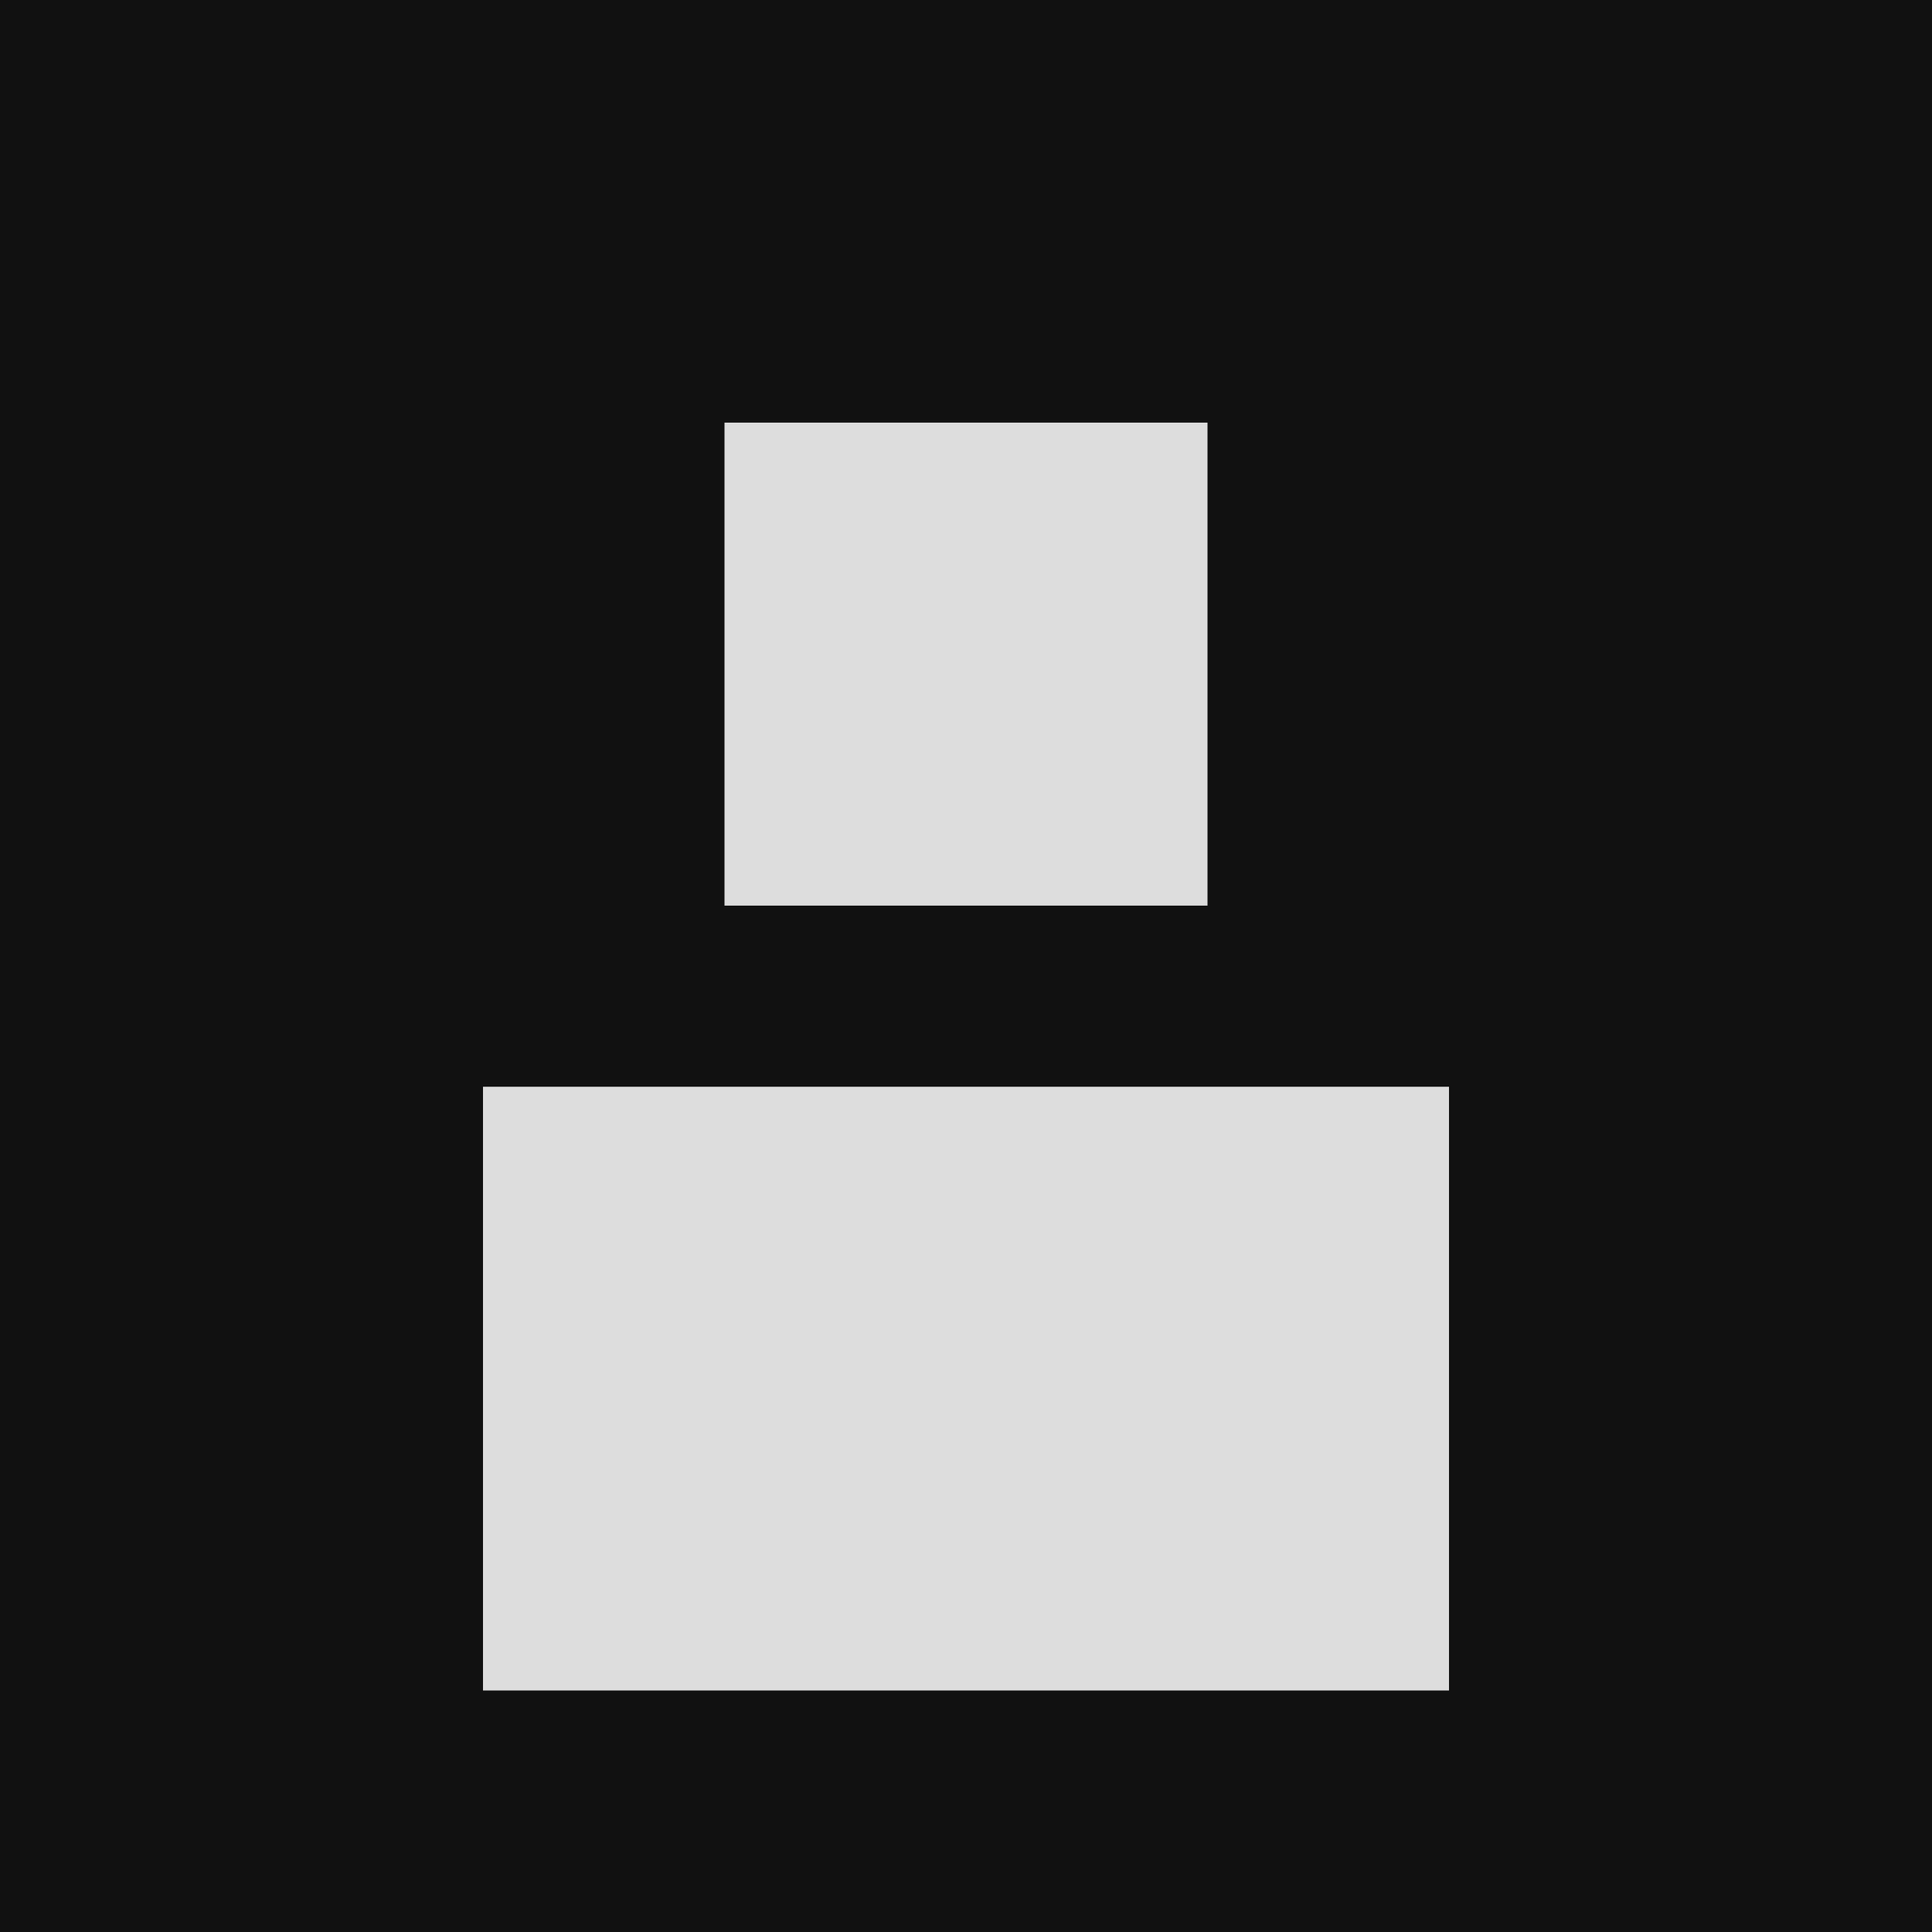
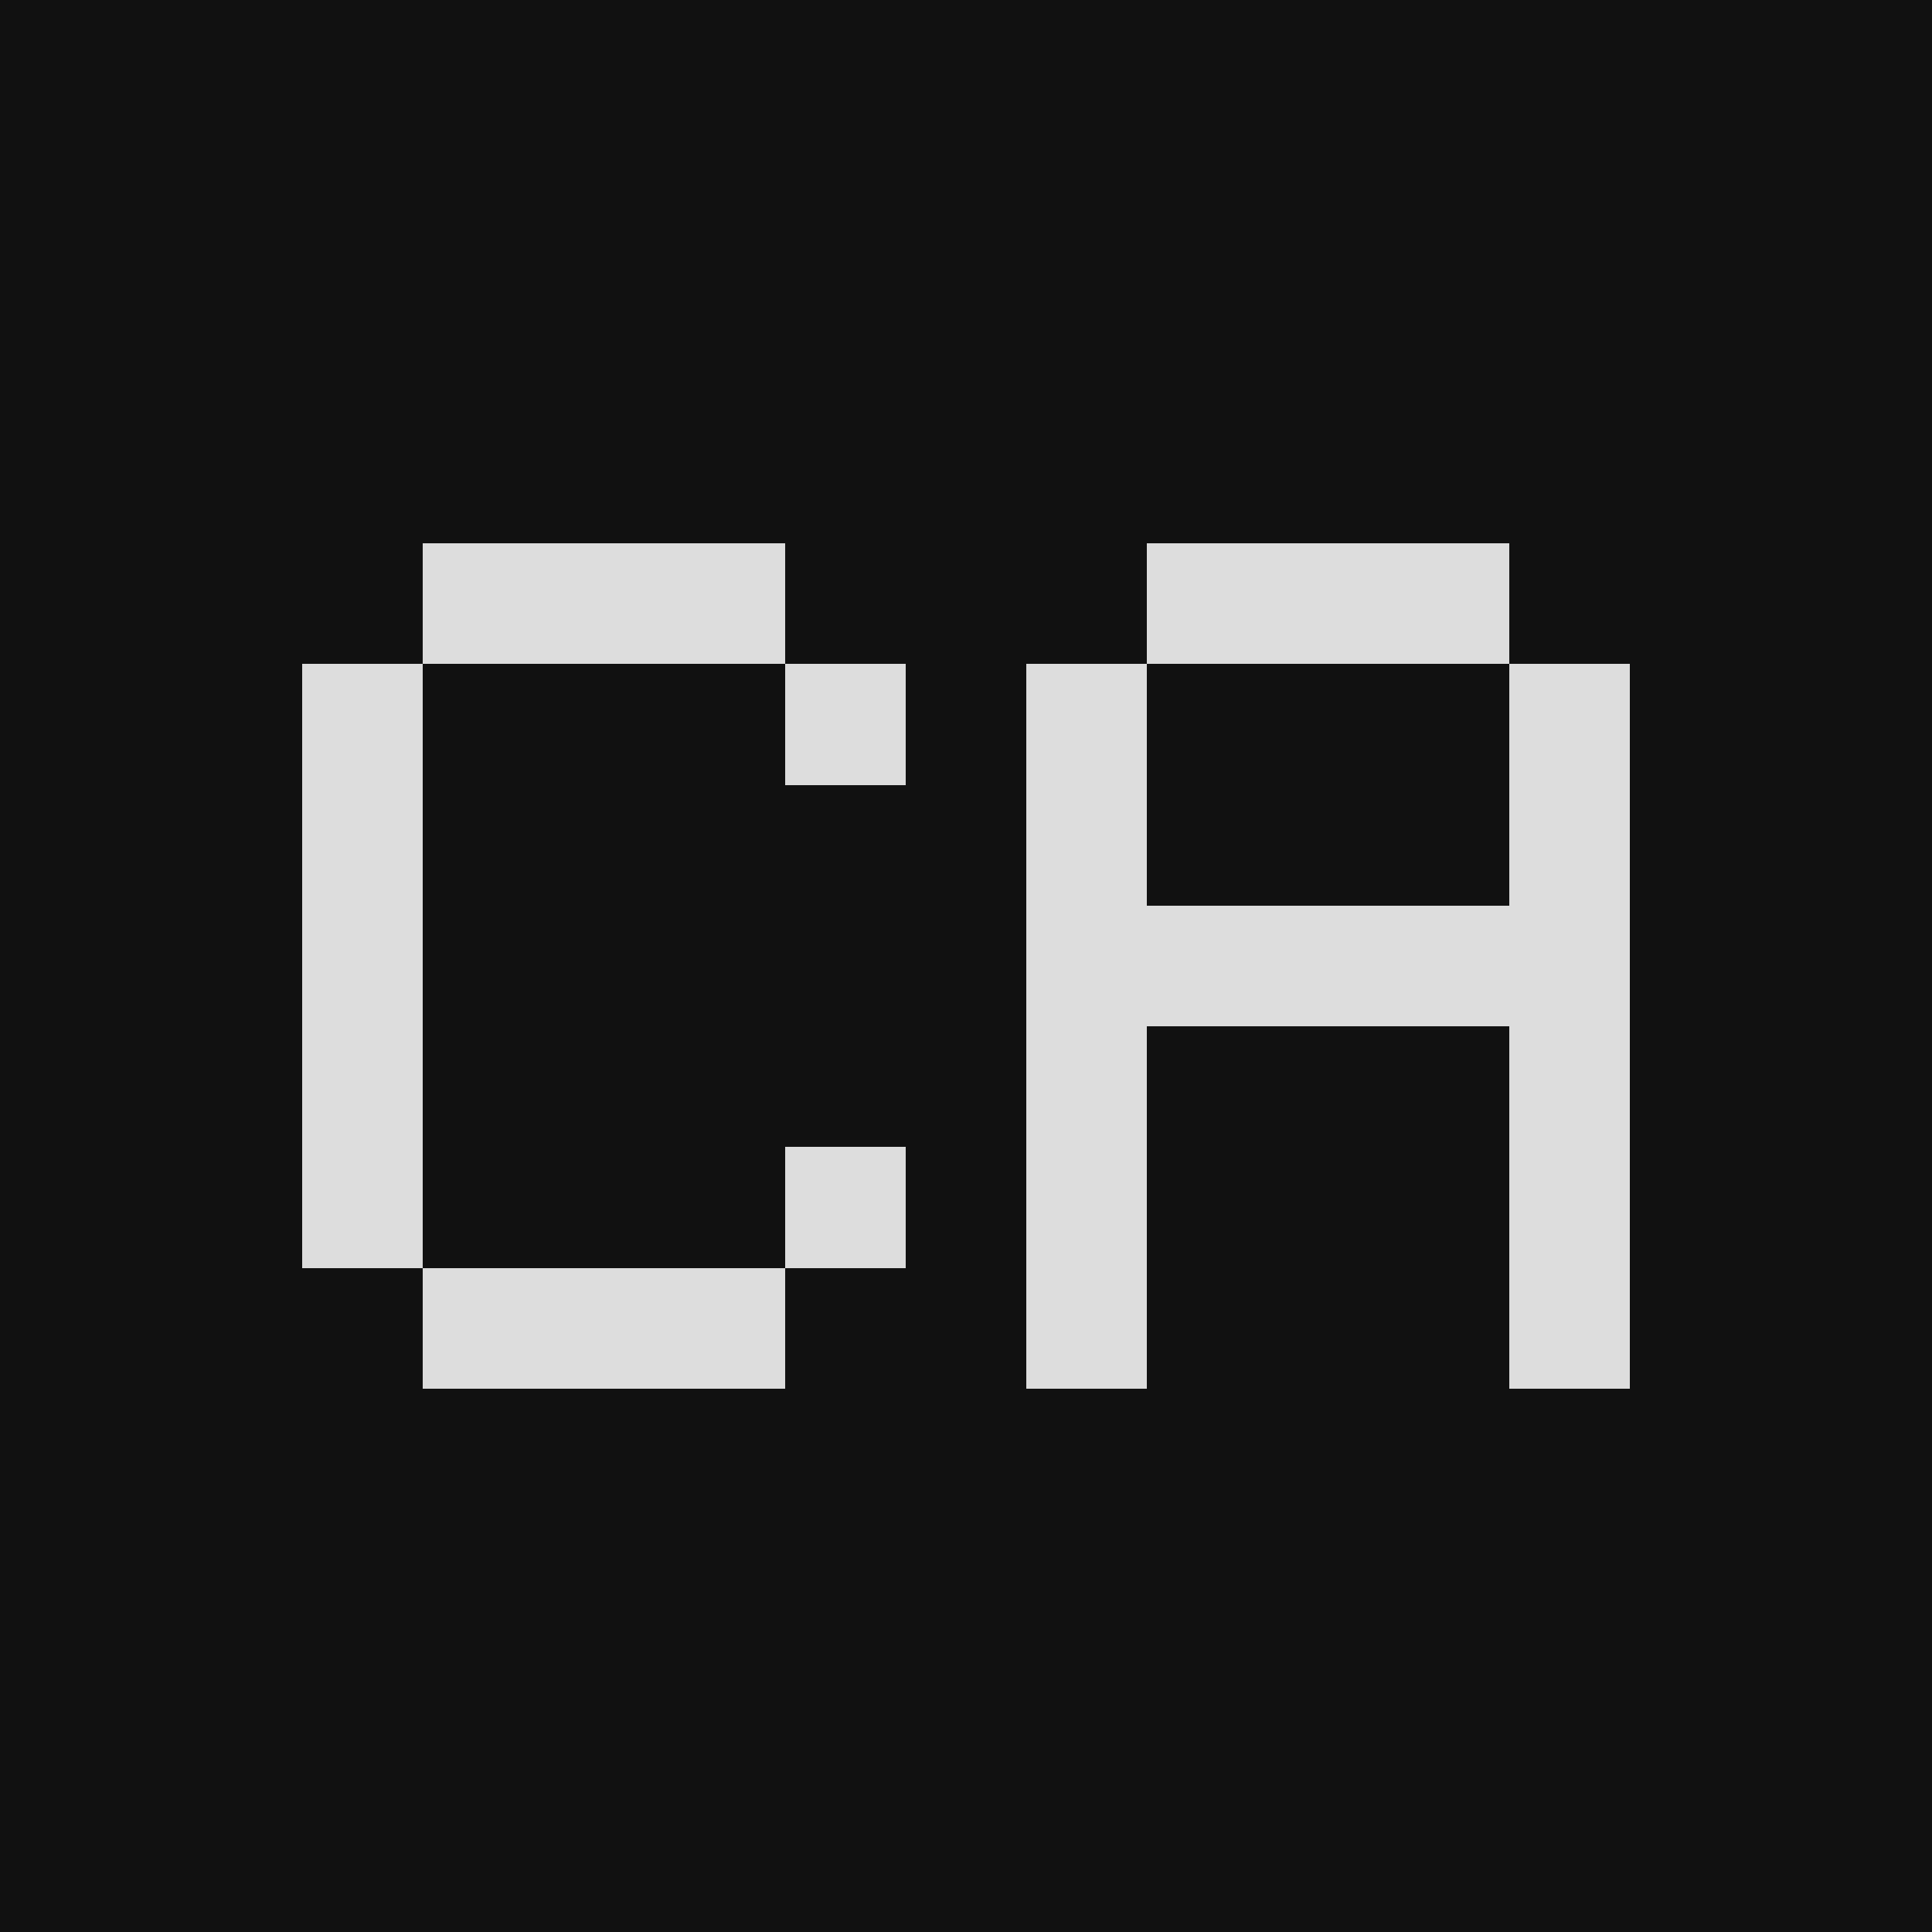
- <svg xmlns="http://www.w3.org/2000/svg" viewBox="0 0 64 64">
+ <svg xmlns="http://www.w3.org/2000/svg" viewBox="0 0 64 64" shape-rendering="crispEdges">
  <rect width="64" height="64" fill="#111" />
-   <rect x="24" y="14" width="16" height="16" fill="#ddd" />
-   <rect x="16" y="36" width="32" height="20" fill="#ddd" />
+   <g fill="#ddd">
+     <rect x="14" y="18" width="4" height="4" />
+     <rect x="18" y="18" width="4" height="4" />
+     <rect x="22" y="18" width="4" height="4" />
+     <rect x="10" y="22" width="4" height="4" />
+     <rect x="26" y="22" width="4" height="4" />
+     <rect x="10" y="26" width="4" height="4" />
+     <rect x="10" y="30" width="4" height="4" />
+     <rect x="10" y="34" width="4" height="4" />
+     <rect x="10" y="38" width="4" height="4" />
+     <rect x="26" y="38" width="4" height="4" />
+     <rect x="14" y="42" width="4" height="4" />
+     <rect x="18" y="42" width="4" height="4" />
+     <rect x="22" y="42" width="4" height="4" />
+     <rect x="38" y="18" width="4" height="4" />
+     <rect x="42" y="18" width="4" height="4" />
+     <rect x="46" y="18" width="4" height="4" />
+     <rect x="34" y="22" width="4" height="4" />
+     <rect x="50" y="22" width="4" height="4" />
+     <rect x="34" y="26" width="4" height="4" />
+     <rect x="50" y="26" width="4" height="4" />
+     <rect x="34" y="30" width="4" height="4" />
+     <rect x="38" y="30" width="4" height="4" />
+     <rect x="42" y="30" width="4" height="4" />
+     <rect x="46" y="30" width="4" height="4" />
+     <rect x="50" y="30" width="4" height="4" />
+     <rect x="34" y="34" width="4" height="4" />
+     <rect x="50" y="34" width="4" height="4" />
+     <rect x="34" y="38" width="4" height="4" />
+     <rect x="50" y="38" width="4" height="4" />
+     <rect x="34" y="42" width="4" height="4" />
+     <rect x="50" y="42" width="4" height="4" />
+   </g>
</svg>
